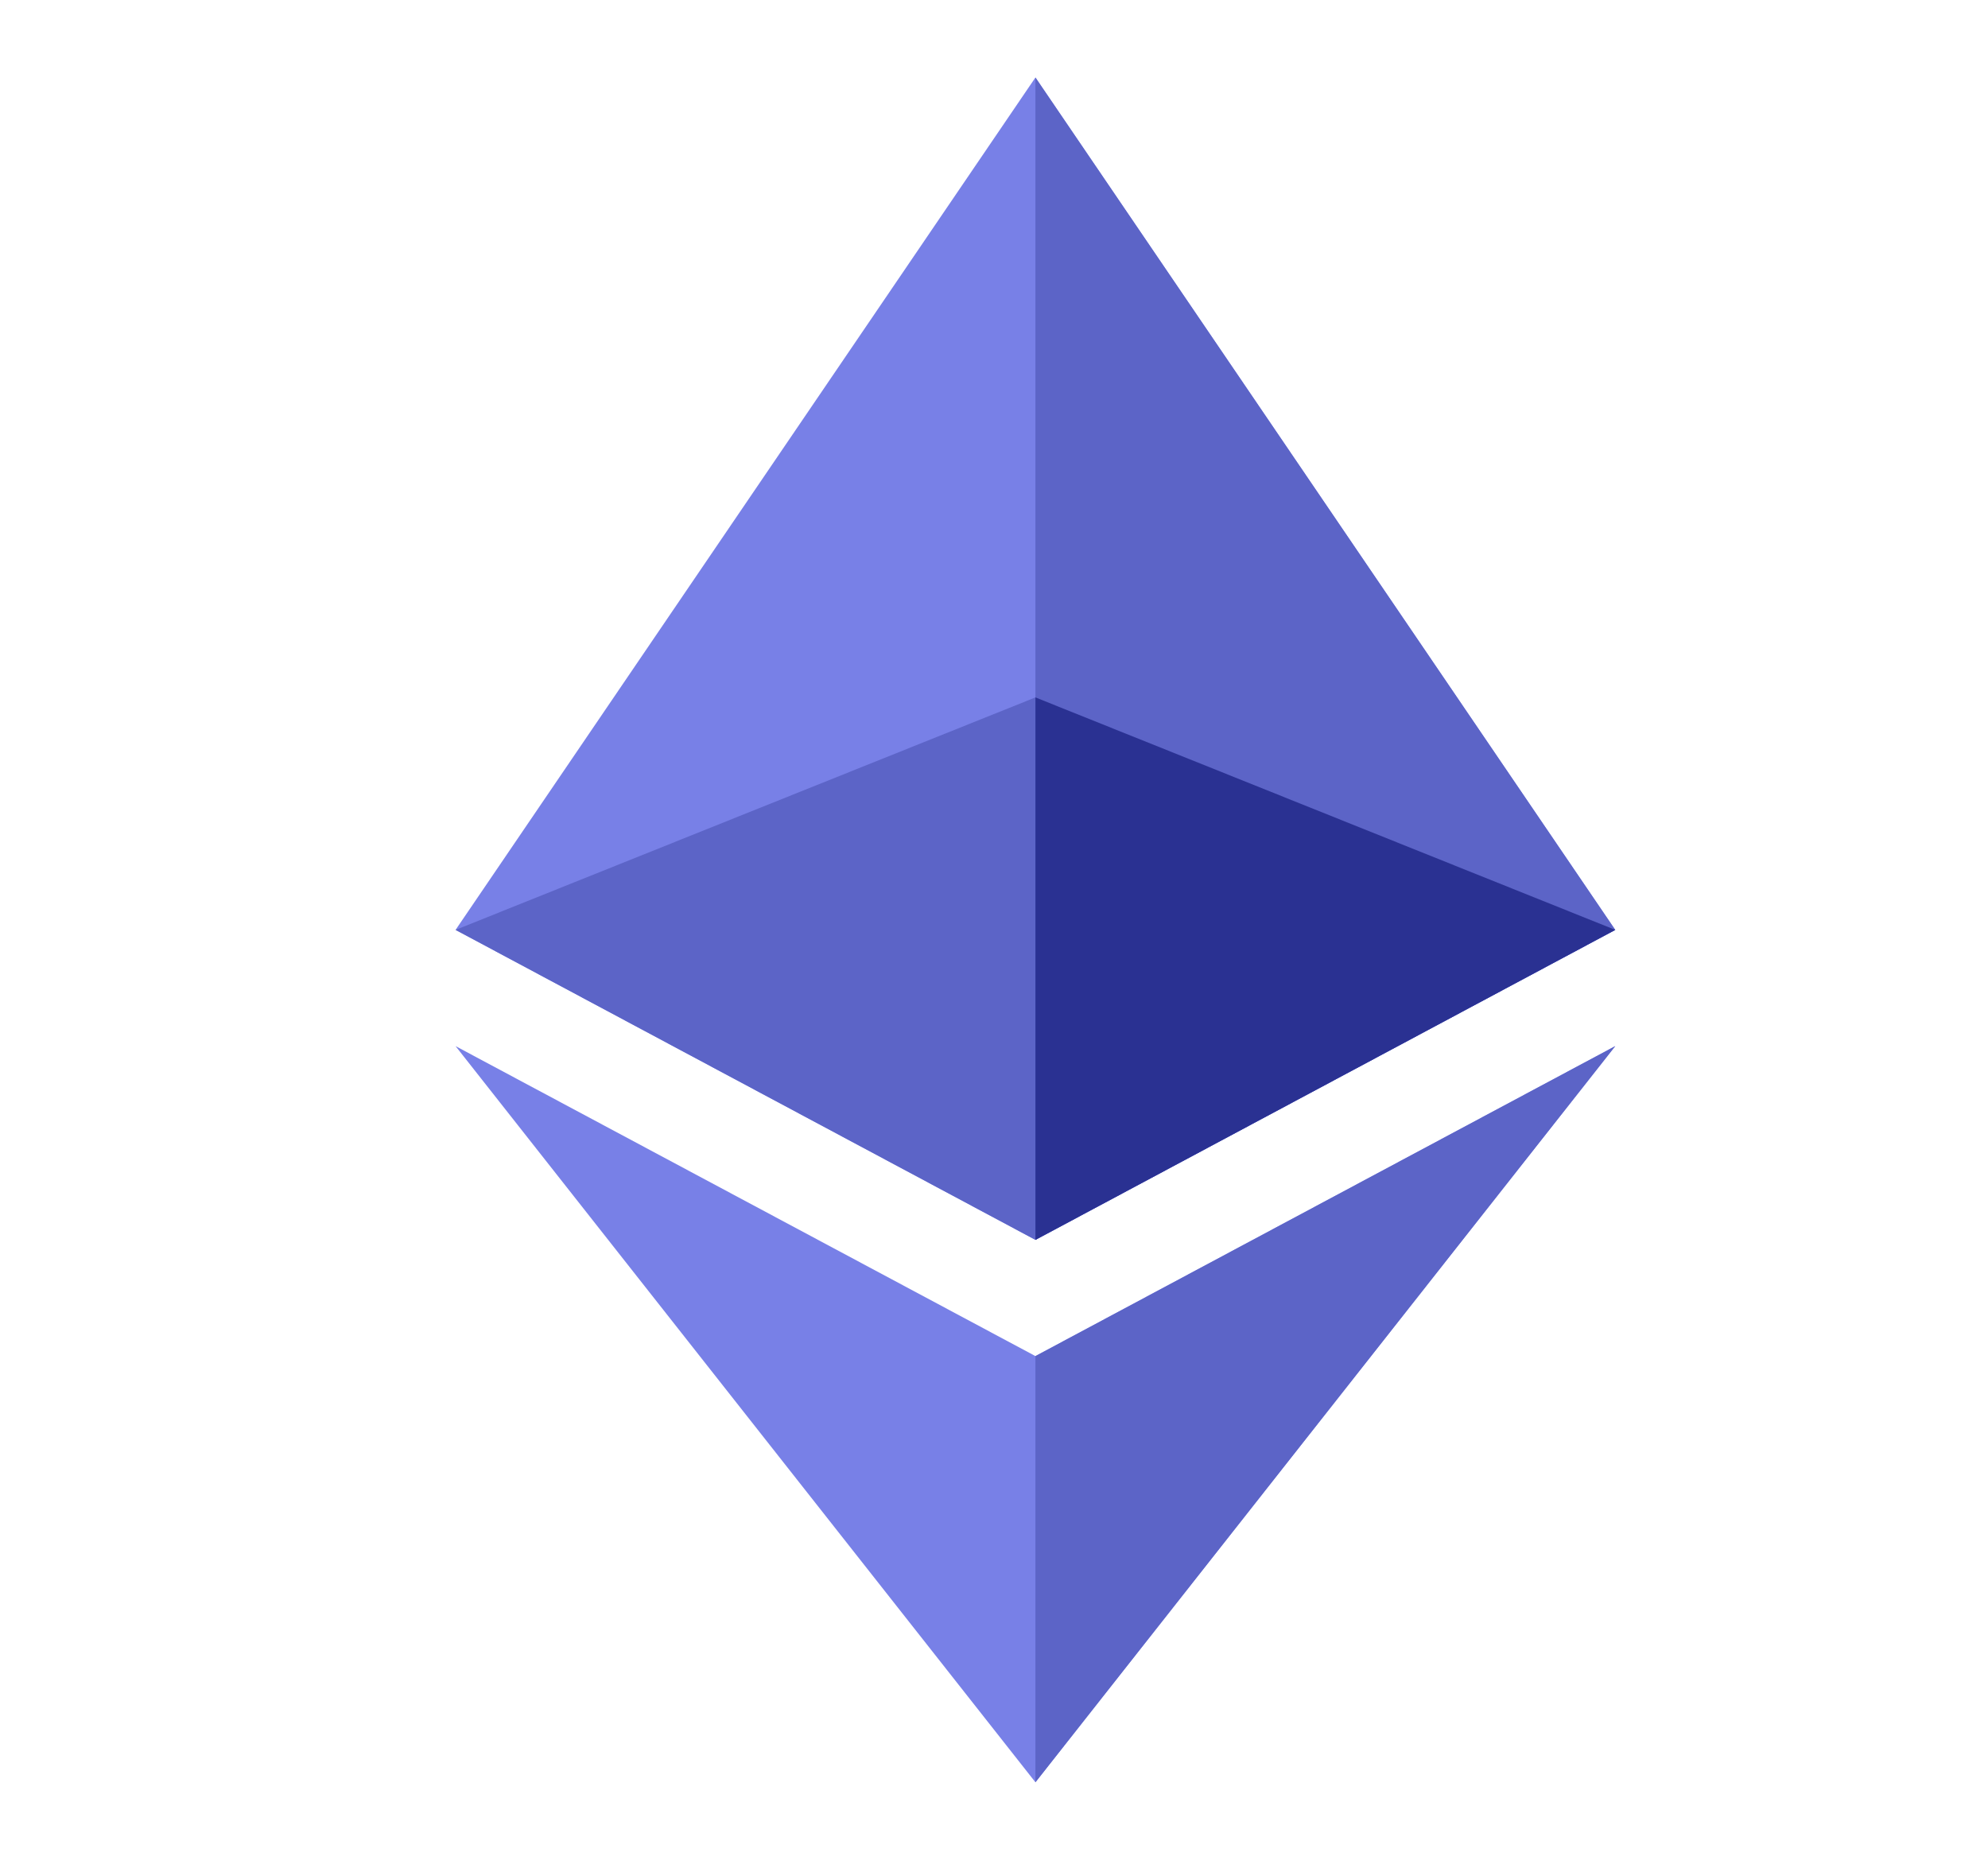
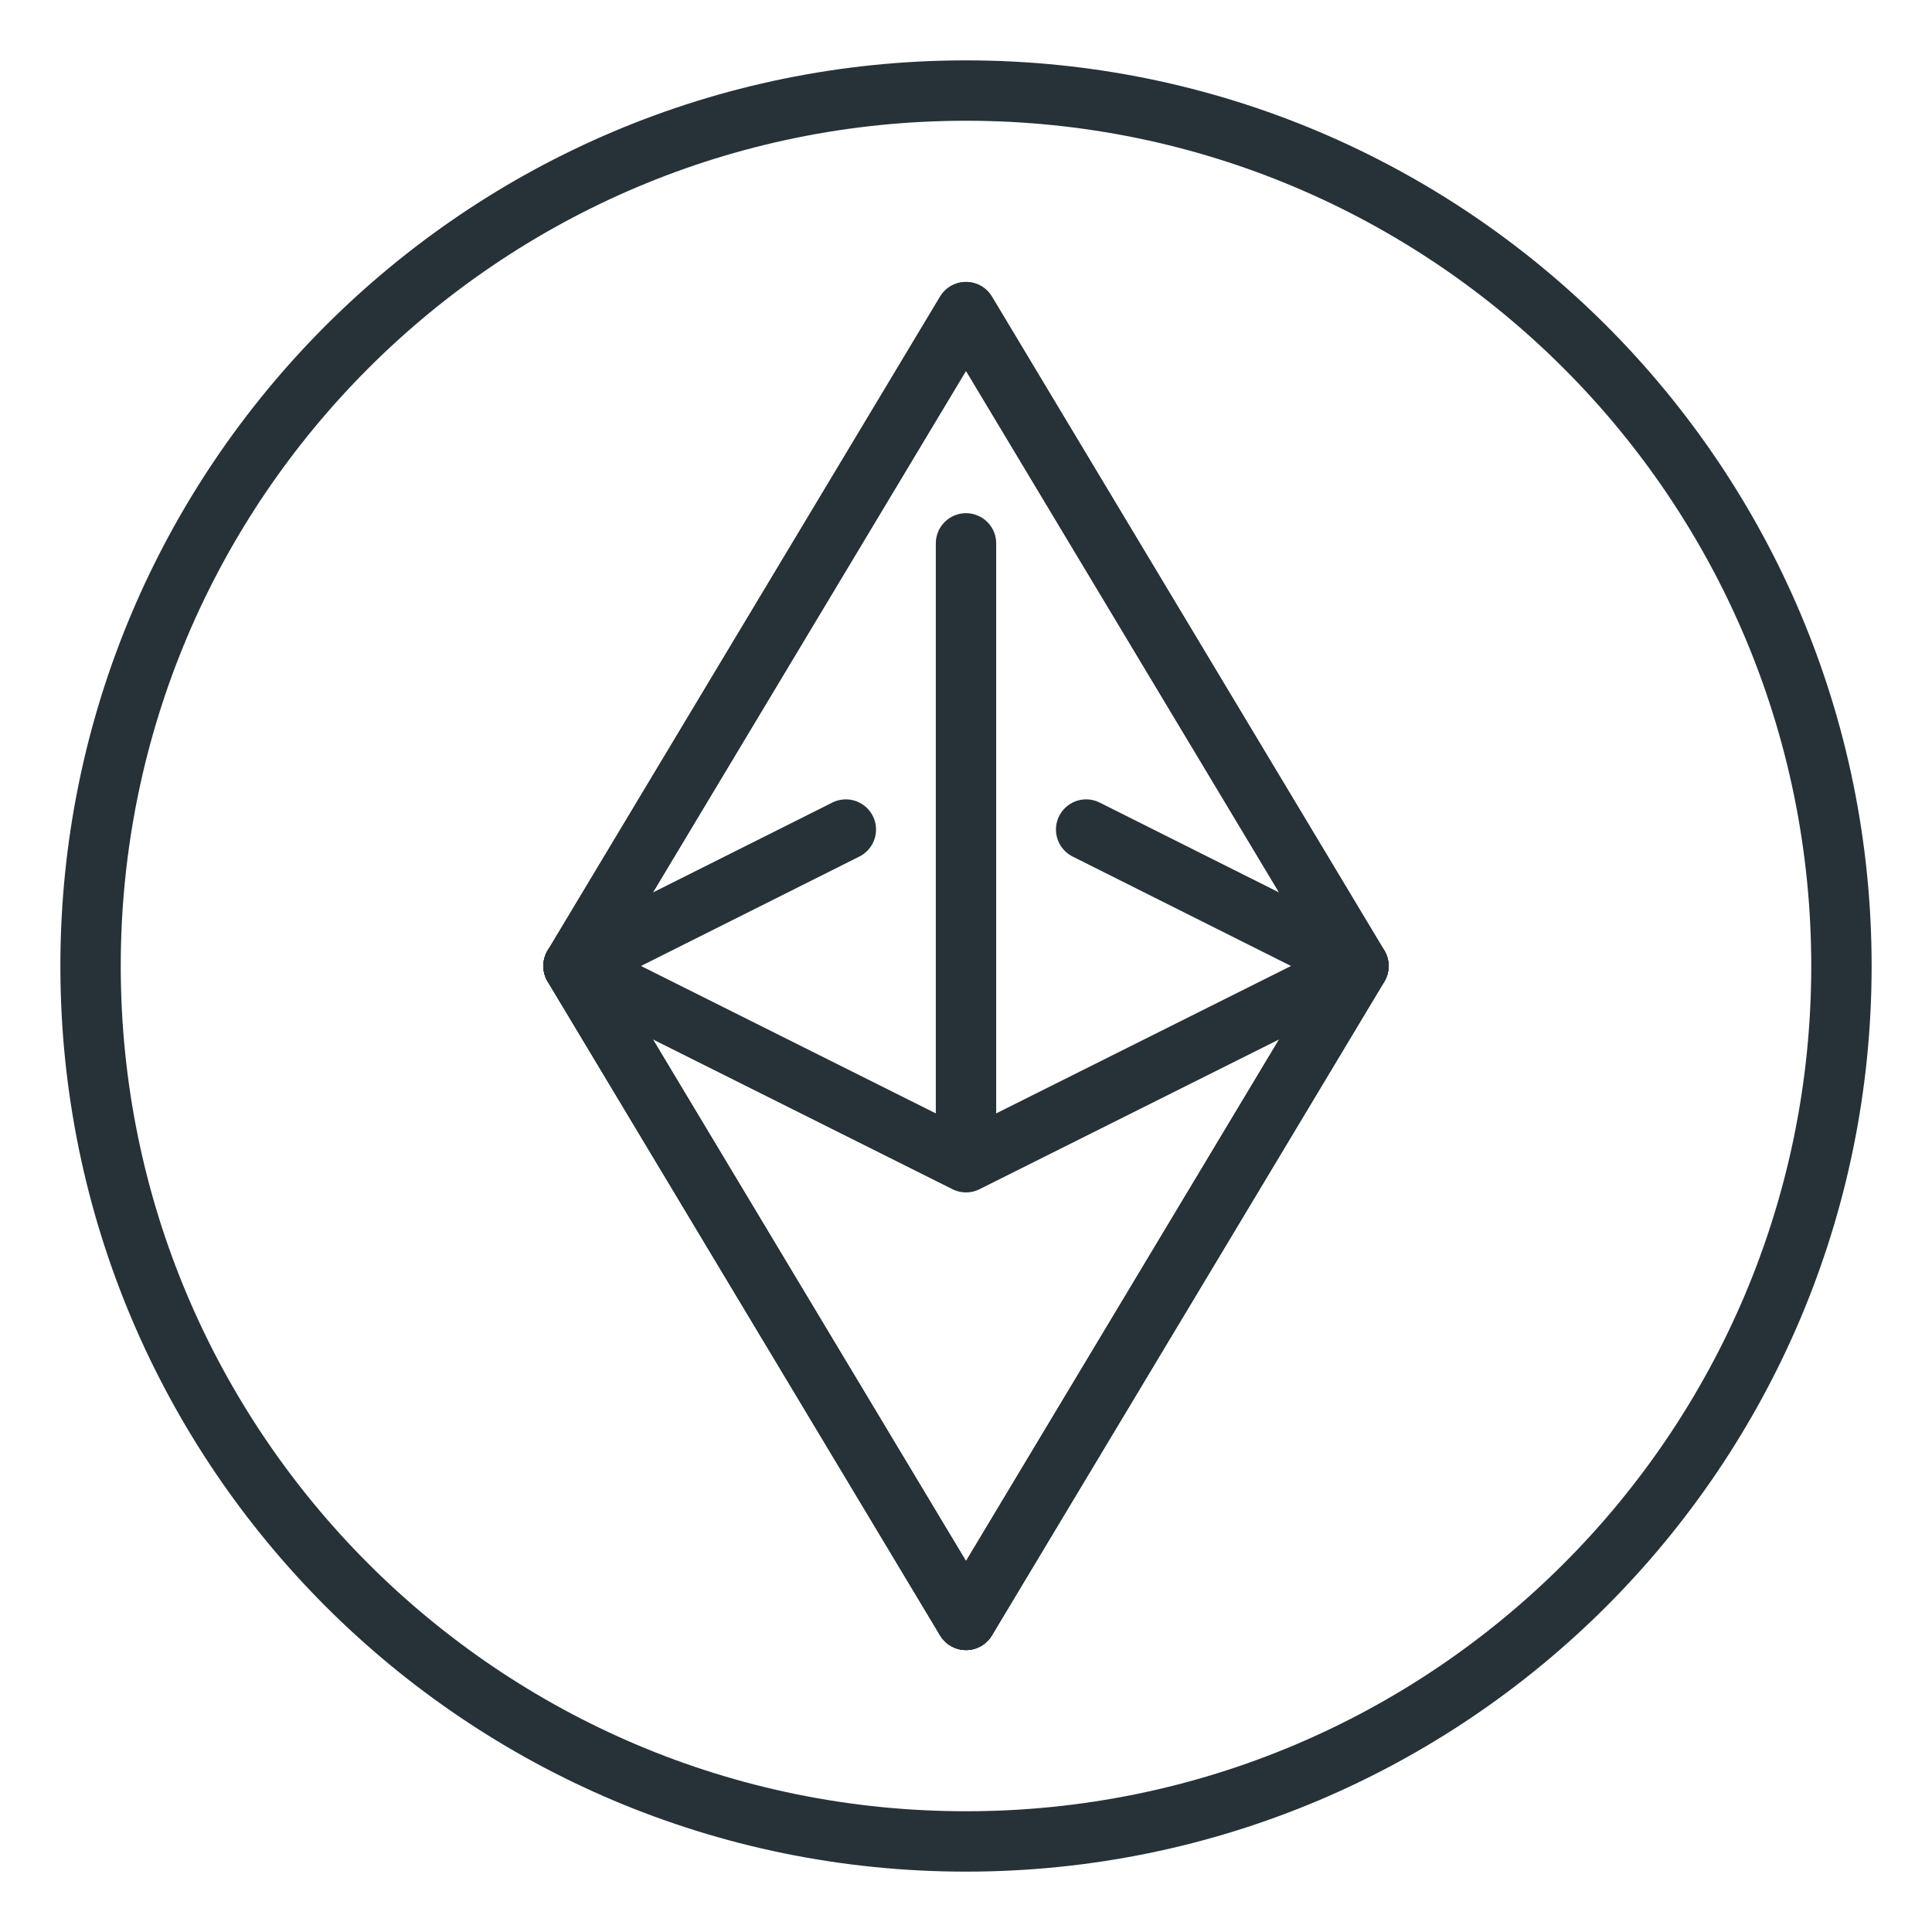
- <svg xmlns="http://www.w3.org/2000/svg" width="62" height="58" viewBox="0 0 62 58" fill="none">
-   <path d="M14.208 29L32.292 2.417L50.375 29L32.292 38.667L14.208 29Z" fill="#7880E7" />
-   <path d="M32.292 2.417L50.375 29L32.292 38.667V2.417Z" fill="#5C64C7" />
-   <path d="M14.208 32.625L32.292 42.292L50.375 32.625L32.292 55.583L14.208 32.625Z" fill="#7880E7" />
-   <path d="M32.292 42.292L50.375 32.625L32.292 55.583V42.292ZM14.208 29L32.292 21.75L50.375 29L32.292 38.667L14.208 29Z" fill="#5C64C7" />
-   <path d="M32.292 21.75L50.375 29L32.292 38.667V21.75Z" fill="#2A3192" />
+ <svg xmlns="http://www.w3.org/2000/svg" width="800px" height="800px" viewBox="0 0 32 32" id="_x3C_Layer_x3E_" version="1.1" xml:space="preserve">
+   <style type="text/css">
+ 
+ 	.st0{fill:none;stroke:#455A64;stroke-linecap:round;stroke-linejoin:round;stroke-miterlimit:10;}
+ 	.st1{fill:none;stroke:#263238;stroke-linecap:round;stroke-linejoin:round;stroke-miterlimit:10;}
+ 
+ </style>
+   <g id="Ethereum_x2C__crypto_x2C__cryptocurrency_3_">
+     <g id="XMLID_206_">
+       <polyline class="st1" id="XMLID_215_" points="9.5,16 16,5.17 22.5,16 16,26.83   " />
+       <line class="st1" id="XMLID_214_" x1="16" x2="9.5" y1="26.83" y2="16" />
+       <line class="st1" id="XMLID_211_" x1="17.99" x2="22.5" y1="13.74" y2="16" />
+       <line class="st1" id="XMLID_210_" x1="9.5" x2="14.01" y1="16" y2="13.74" />
+       <polygon class="st1" id="XMLID_209_" points="16,26.83 9.5,16 16,19.25 22.5,16   " />
+       <line class="st1" id="XMLID_208_" x1="16" x2="16" y1="18.87" y2="9" />
+       <polygon class="st1" id="XMLID_207_" points="16,5.17 9.5,16 16,26.83 22.5,16   " />
+       <circle class="st1" cx="16" cy="16" id="XMLID_255_" r="14.5" />
+     </g>
+   </g>
</svg>
